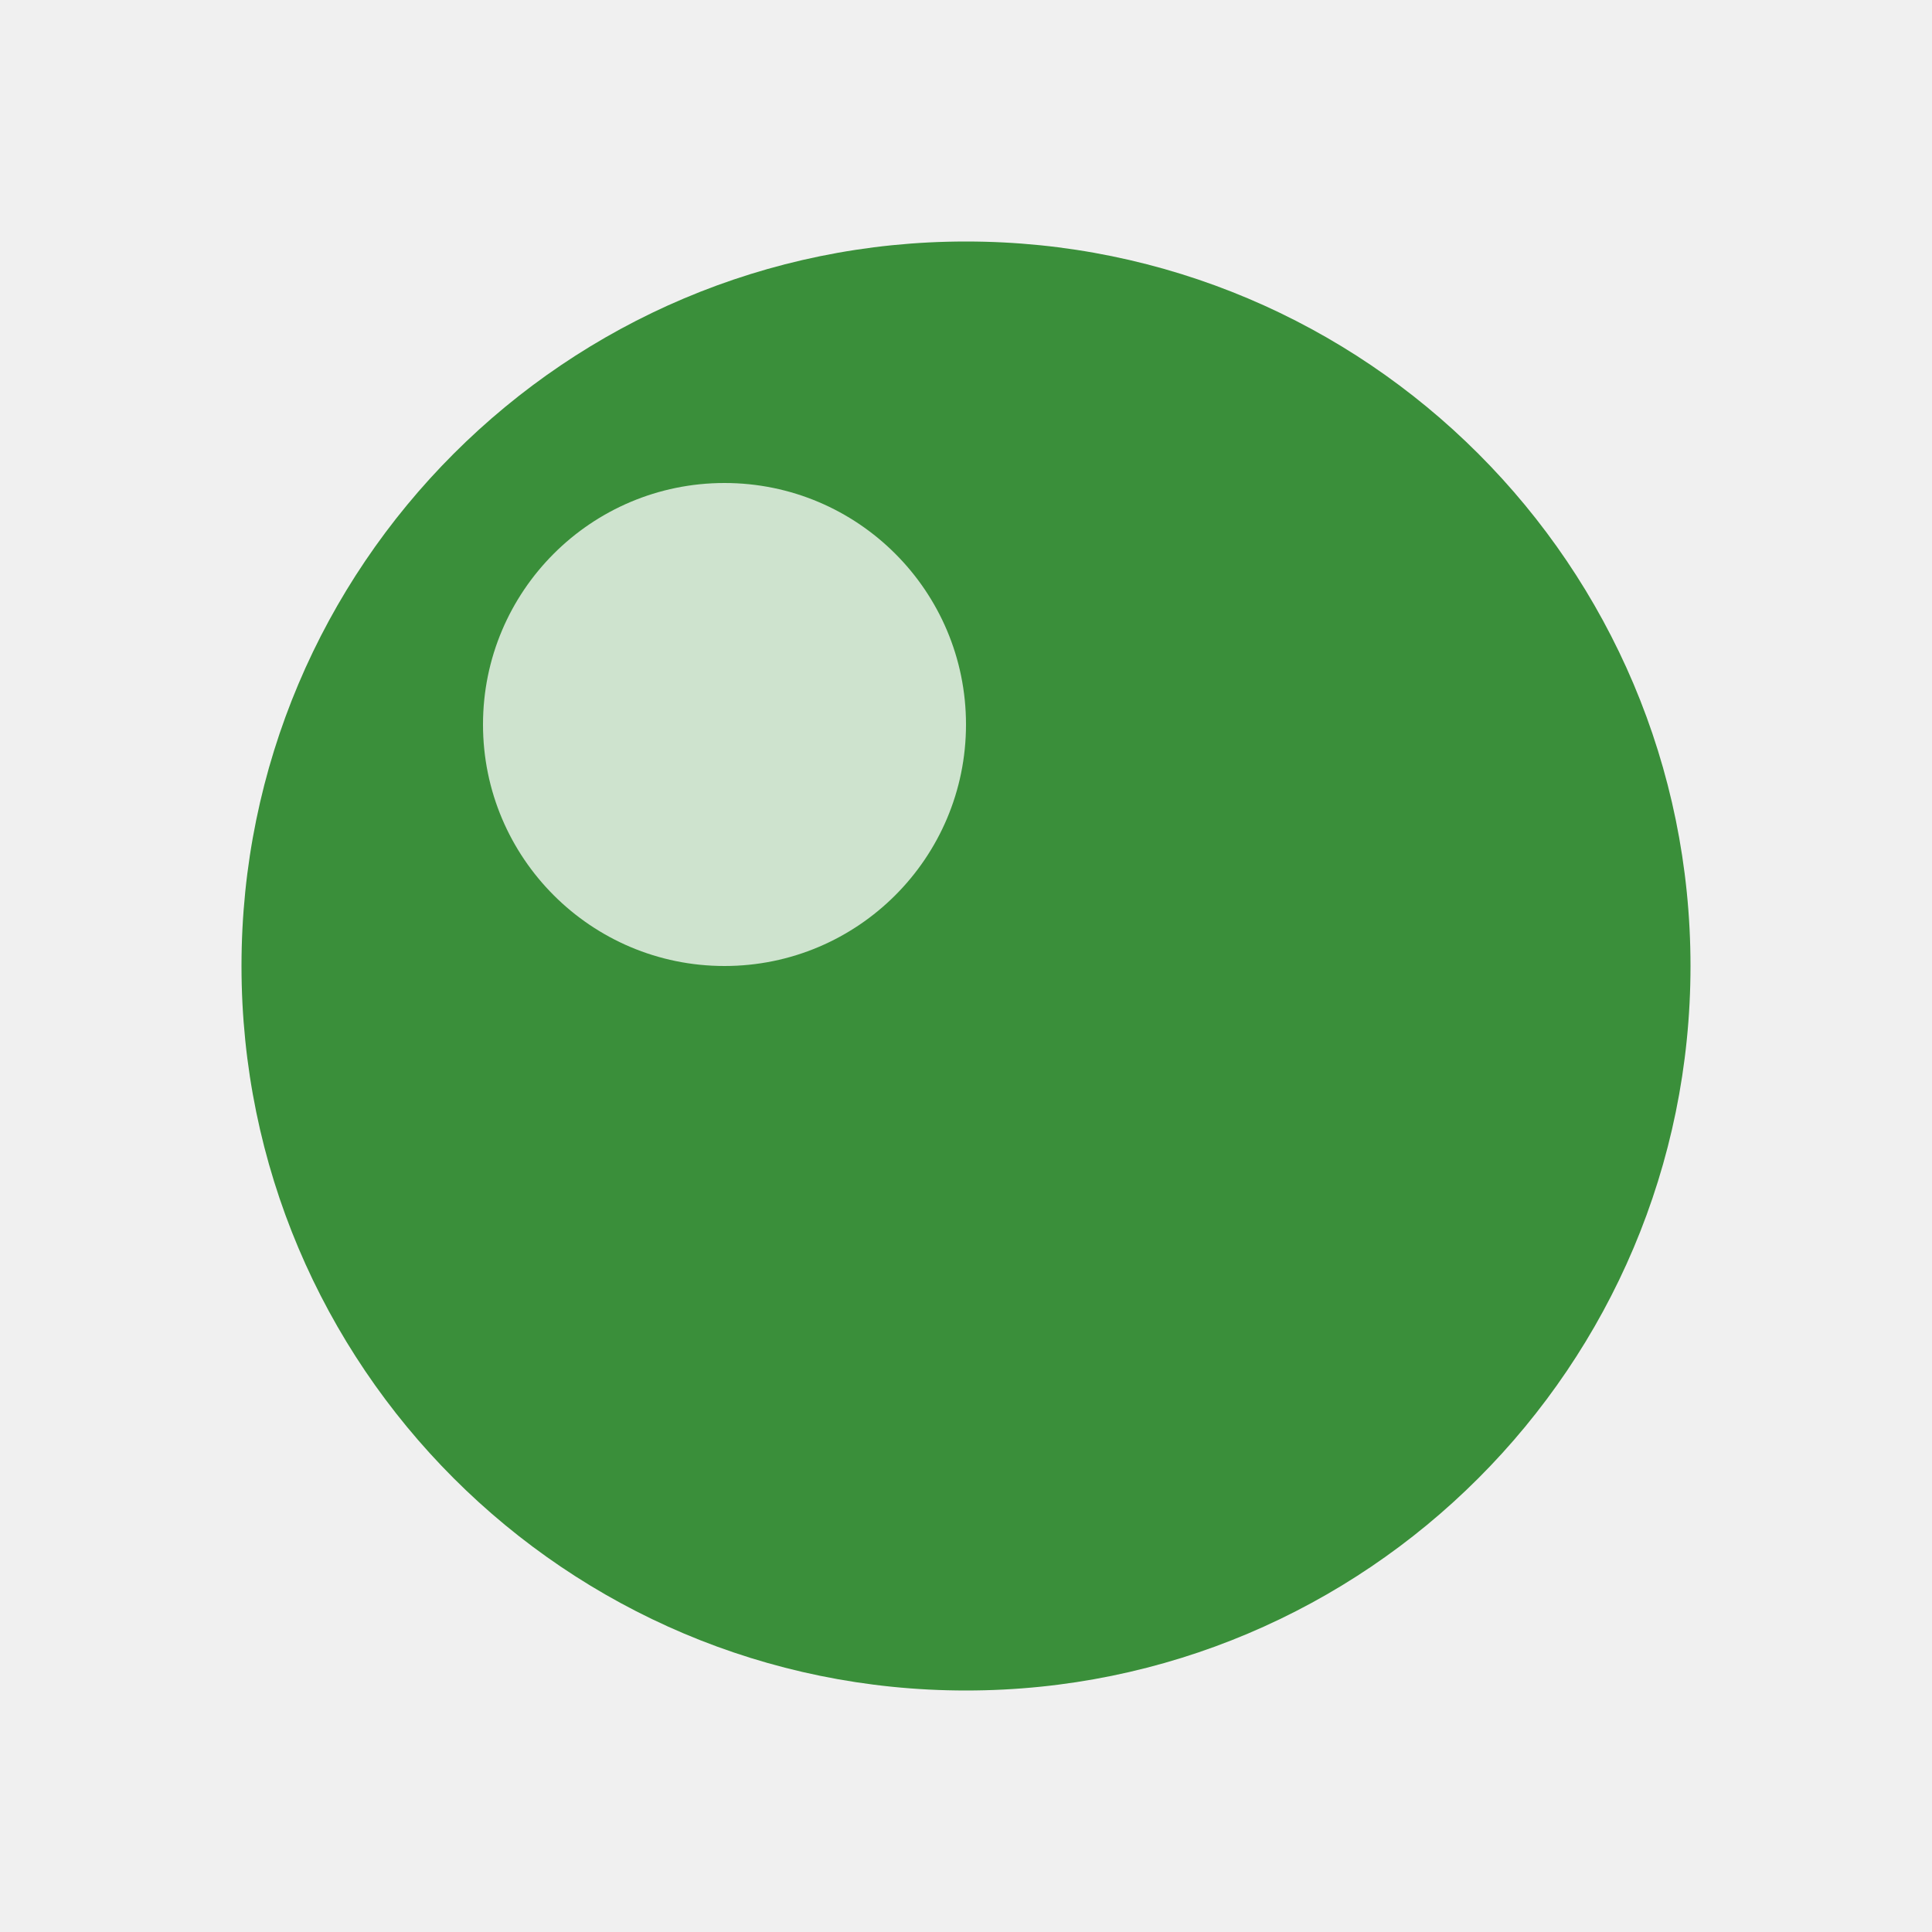
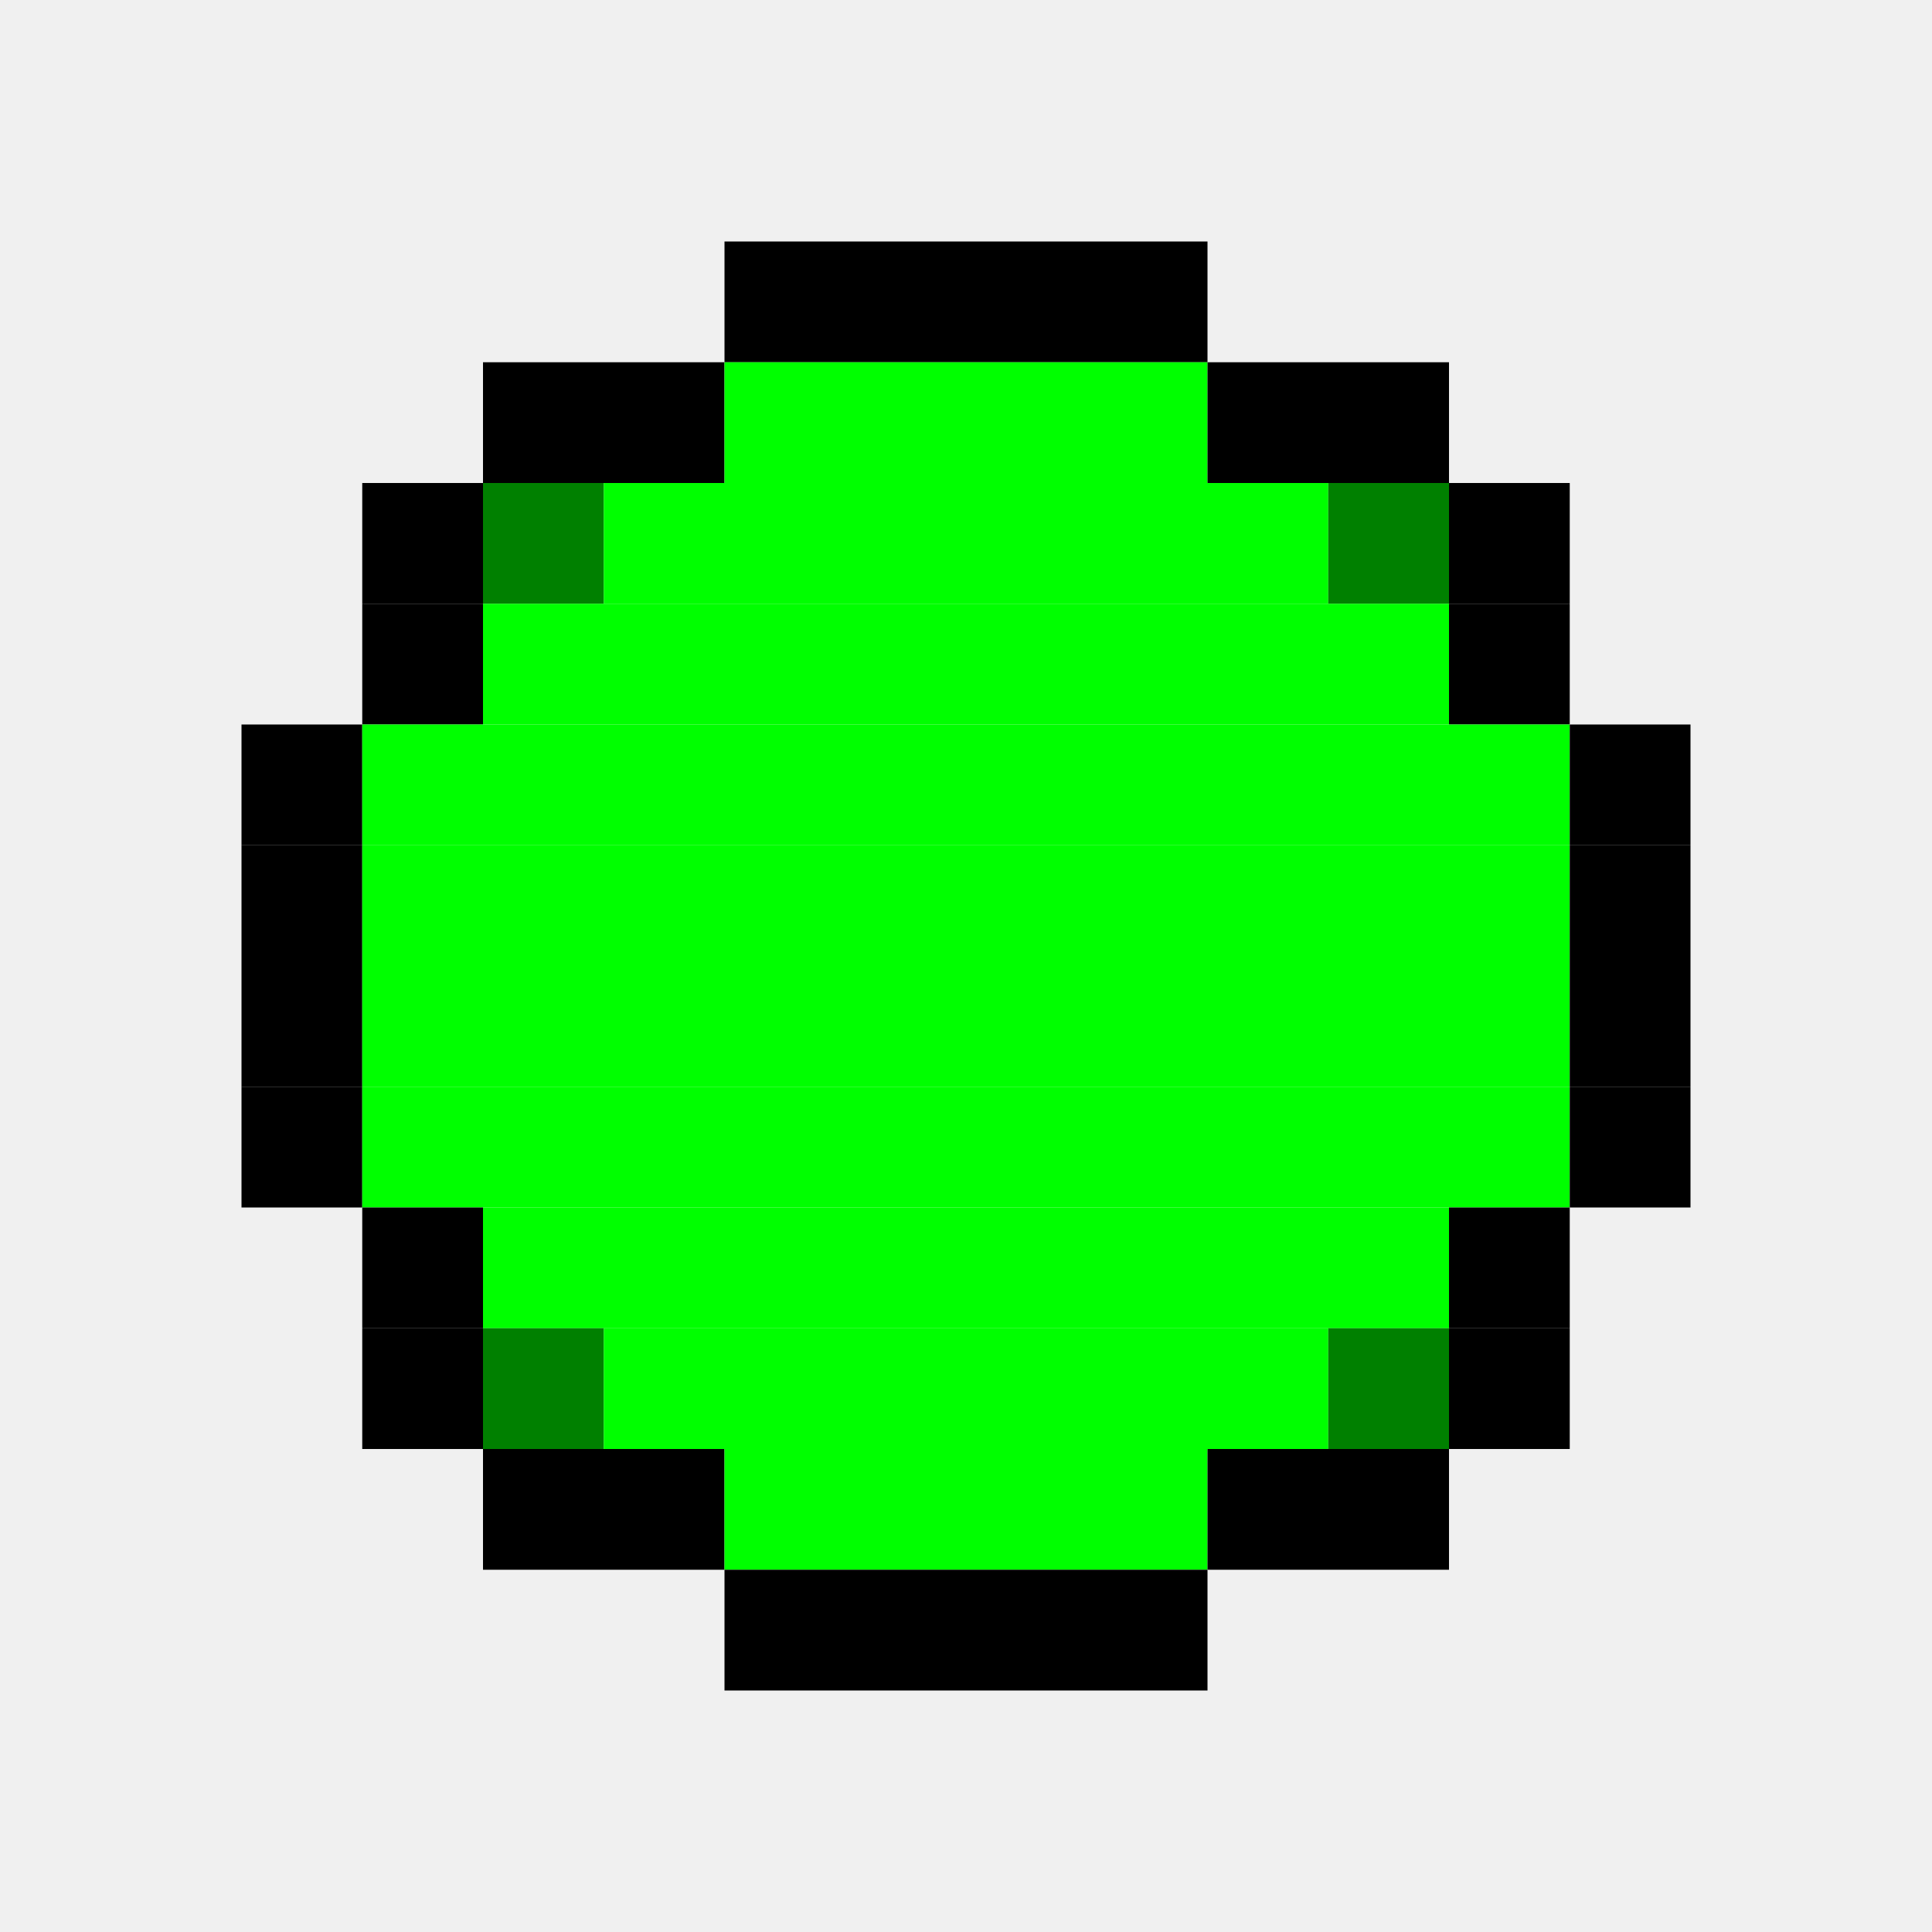
<svg xmlns="http://www.w3.org/2000/svg" version="1.1" id="Icon" x="0px" y="0px" width="16px" height="16px" viewBox="0 0 16 16" enable-background="new 0 0 16 16" xml:space="preserve">
  <g id="Icon_1_">
-     <circle fill="#3A8F3A" cx="8" cy="8" r="6" />
-     <circle fill="#FFFFFF" cx="6" cy="6" r="2" opacity="0.75" />
+     <rect fill="#000000" x="6" y="2" width="4" height="1" />
+     <rect fill="#000000" x="4" y="3" width="2" height="1" />
+     <rect fill="#00FF00" x="6" y="3" width="4" height="1" />
+     <rect fill="#000000" x="10" y="3" width="2" height="1" />
+     <rect fill="#000000" x="3" y="4" width="1" height="1" />
+     <rect fill="#008000" x="4" y="4" width="1" height="1" />
+     <rect fill="#00FF00" x="5" y="4" width="6" height="1" />
+     <rect fill="#008000" x="11" y="4" width="1" height="1" />
+     <rect fill="#000000" x="12" y="4" width="1" height="1" />
+     <rect fill="#000000" x="3" y="5" width="1" height="1" />
+     <rect fill="#00FF00" x="4" y="5" width="8" height="1" />
+     <rect fill="#000000" x="12" y="5" width="1" height="1" />
+     <rect fill="#000000" x="2" y="6" width="1" height="1" />
+     <rect fill="#00FF00" x="3" y="6" width="10" height="1" />
+     <rect fill="#000000" x="13" y="6" width="1" height="1" />
+     <rect fill="#000000" x="2" y="7" width="1" height="1" />
+     <rect fill="#00FF00" x="3" y="7" width="10" height="1" />
+     <rect fill="#000000" x="13" y="7" width="1" height="1" />
+     <rect fill="#000000" x="2" y="8" width="1" height="1" />
+     <rect fill="#00FF00" x="3" y="8" width="10" height="1" />
+     <rect fill="#000000" x="13" y="8" width="1" height="1" />
+     <rect fill="#000000" x="2" y="9" width="1" height="1" />
+     <rect fill="#00FF00" x="3" y="9" width="10" height="1" />
+     <rect fill="#000000" x="13" y="9" width="1" height="1" />
+     <rect fill="#000000" x="3" y="10" width="1" height="1" />
+     <rect fill="#00FF00" x="4" y="10" width="8" height="1" />
+     <rect fill="#000000" x="12" y="10" width="1" height="1" />
+     <rect fill="#000000" x="3" y="11" width="1" height="1" />
+     <rect fill="#008000" x="4" y="11" width="1" height="1" />
+     <rect fill="#00FF00" x="5" y="11" width="6" height="1" />
+     <rect fill="#008000" x="11" y="11" width="1" height="1" />
+     <rect fill="#000000" x="12" y="11" width="1" height="1" />
+     <rect fill="#000000" x="4" y="12" width="2" height="1" />
+     <rect fill="#00FF00" x="6" y="12" width="4" height="1" />
+     <rect fill="#000000" x="10" y="12" width="2" height="1" />
+     <rect fill="#000000" x="6" y="13" width="4" height="1" />
  </g>
</svg>
